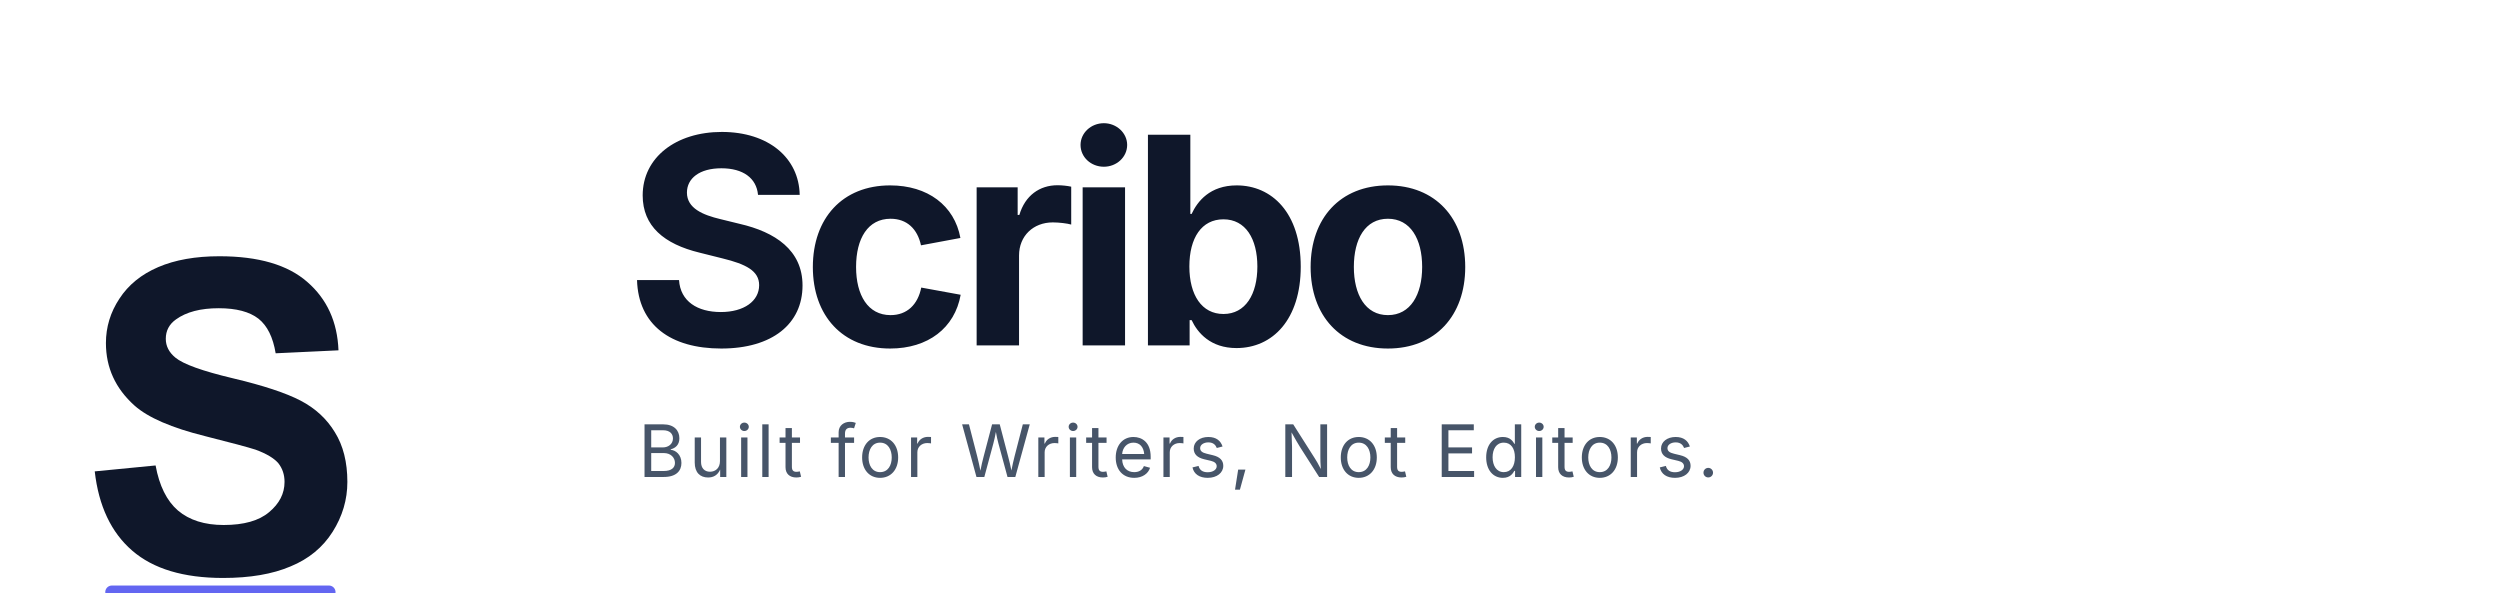
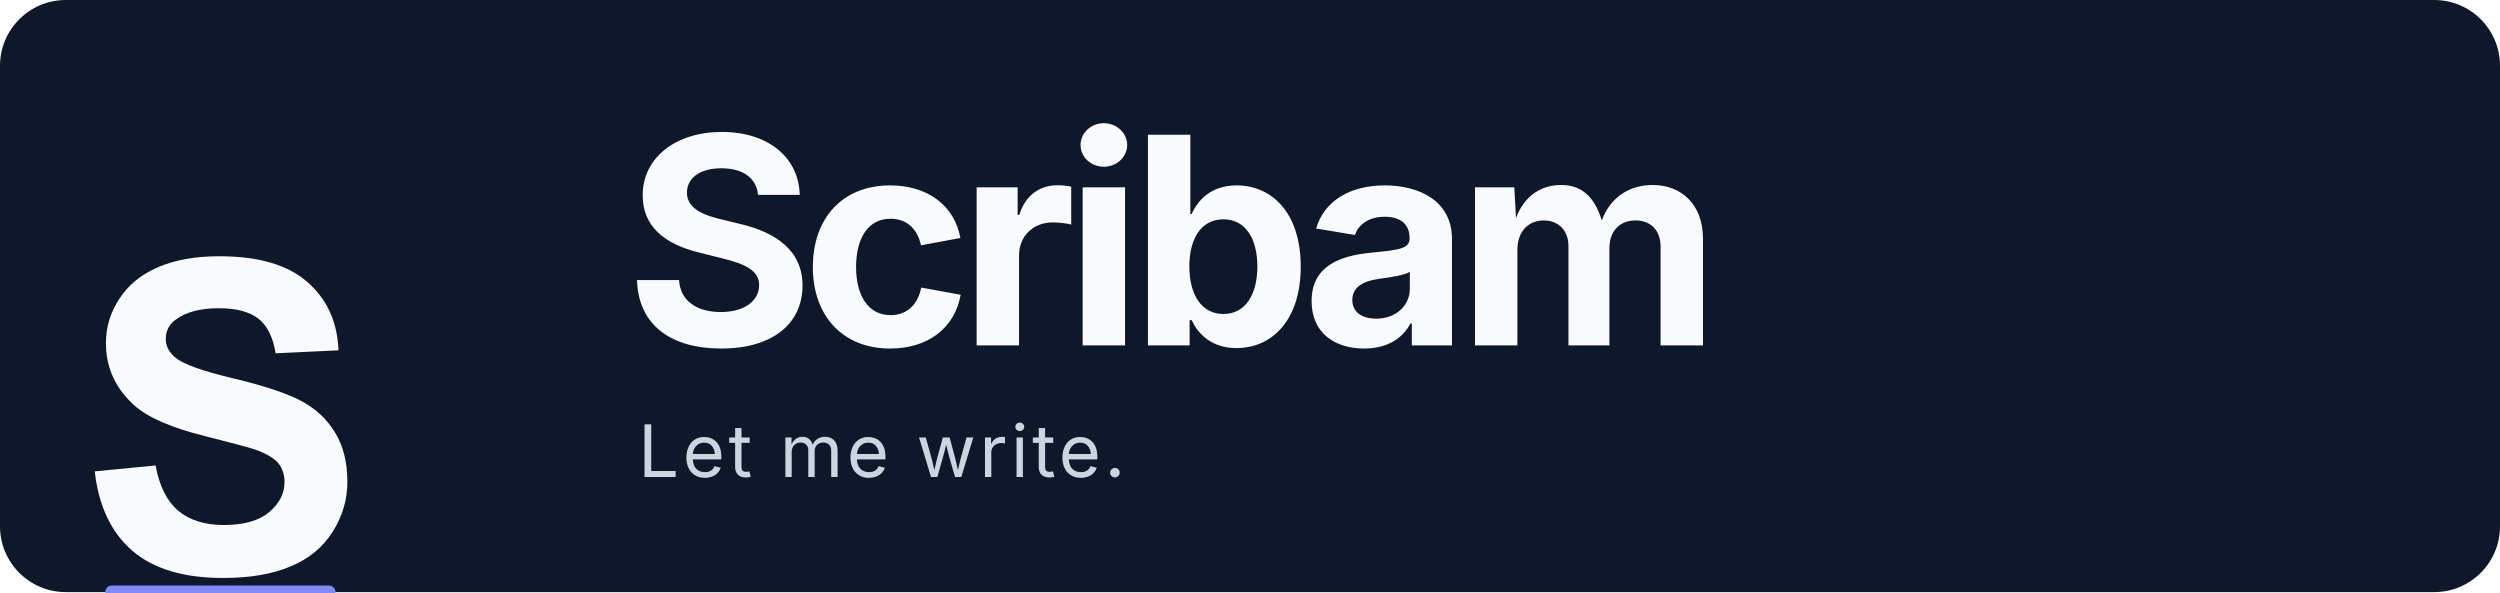
- <svg xmlns="http://www.w3.org/2000/svg" viewBox="0 0 760 180" role="img" aria-labelledby="title desc">
+ <svg xmlns="http://www.w3.org/2000/svg" viewBox="0 0 760 180" role="img" aria-labelledby="title">
+   <rect width="760" height="180" rx="20" fill="#0F172A" />
  <g transform="translate(4 6)">
-     <path fill="#0F172A" d="M24.8 137.3L43.3 135.5Q45 144.8 50.1 149.2Q55.3 153.6 64 153.6Q73.2 153.6 77.8 149.7Q82.5 145.8 82.5 140.5Q82.5 137.2 80.6 134.8Q78.6 132.5 73.7 130.7Q70.3 129.6 58.4 126.6Q43.1 122.8 36.9 117.3Q28.2 109.5 28.2 98.3Q28.2 91 32.3 84.8Q36.4 78.5 44.1 75.2Q51.8 71.9 62.7 71.9Q80.5 71.9 89.4 79.7Q98.4 87.5 98.9 100.5L79.8 101.4Q78.6 94.1 74.6 90.9Q70.5 87.7 62.5 87.7Q54.2 87.7 49.5 91.1Q46.4 93.3 46.4 97Q46.4 100.3 49.3 102.7Q52.9 105.7 66.8 109Q80.7 112.3 87.4 115.8Q94.1 119.3 97.8 125.4Q101.6 131.5 101.6 140.5Q101.6 148.6 97.1 155.7Q92.6 162.8 84.3 166.2Q76.1 169.7 63.8 169.7Q45.8 169.7 36.2 161.4Q26.6 153.1 24.8 137.3Z" />
-     <path stroke="#6366F1" stroke-width="4" stroke-linecap="round" d="M 30 174 H 96" />
+     <path fill="#F8FAFC" d="M24.8 137.3L43.3 135.5Q45 144.8 50.1 149.2Q55.3 153.6 64 153.6Q73.2 153.6 77.8 149.7Q82.5 145.8 82.5 140.5Q82.5 137.2 80.6 134.8Q78.6 132.5 73.7 130.7Q70.3 129.6 58.4 126.6Q43.1 122.8 36.9 117.3Q28.2 109.5 28.2 98.3Q28.2 91 32.3 84.8Q36.4 78.5 44.1 75.2Q51.8 71.9 62.7 71.9Q80.5 71.9 89.4 79.7Q98.4 87.5 98.9 100.5L79.8 101.4Q78.6 94.1 74.6 90.9Q70.5 87.7 62.5 87.7Q54.2 87.7 49.5 91.1Q46.4 93.3 46.4 97Q46.4 100.3 49.3 102.7Q52.9 105.7 66.8 109Q80.7 112.3 87.4 115.8Q94.1 119.3 97.8 125.4Q101.6 131.5 101.6 140.5Q101.6 148.6 97.1 155.7Q92.6 162.8 84.3 166.2Q76.1 169.7 63.8 169.7Q45.8 169.7 36.2 161.4Q26.6 153.1 24.8 137.3Z" />
+     <path stroke="#818CF8" stroke-width="4" stroke-linecap="round" d="M 30 174 H 96" />
  </g>
-   <text x="190" y="105" font-family="Inter, 'Plus Jakarta Sans', Arial, sans-serif" font-size="88" font-weight="750" letter-spacing="-4" fill="#0F172A">
-     Scribo
+   <text x="190" y="105" font-family="Inter, 'Plus Jakarta Sans', Arial, sans-serif" font-size="88" font-weight="750" letter-spacing="-4" fill="#F8FAFC">
+     Scribam
  </text>
-   <text x="194" y="145" font-family="Inter, 'Plus Jakarta Sans', Arial, sans-serif" font-size="22" font-weight="400" letter-spacing="1.1" fill="#475569">
-     Built for Writers, Not Editors.
+   <text x="194" y="145" font-family="Inter, 'Plus Jakarta Sans', Arial, sans-serif" font-size="22" font-weight="400" letter-spacing="1.1" fill="#CBD5E1">
+     Let me write.
  </text>
</svg>
